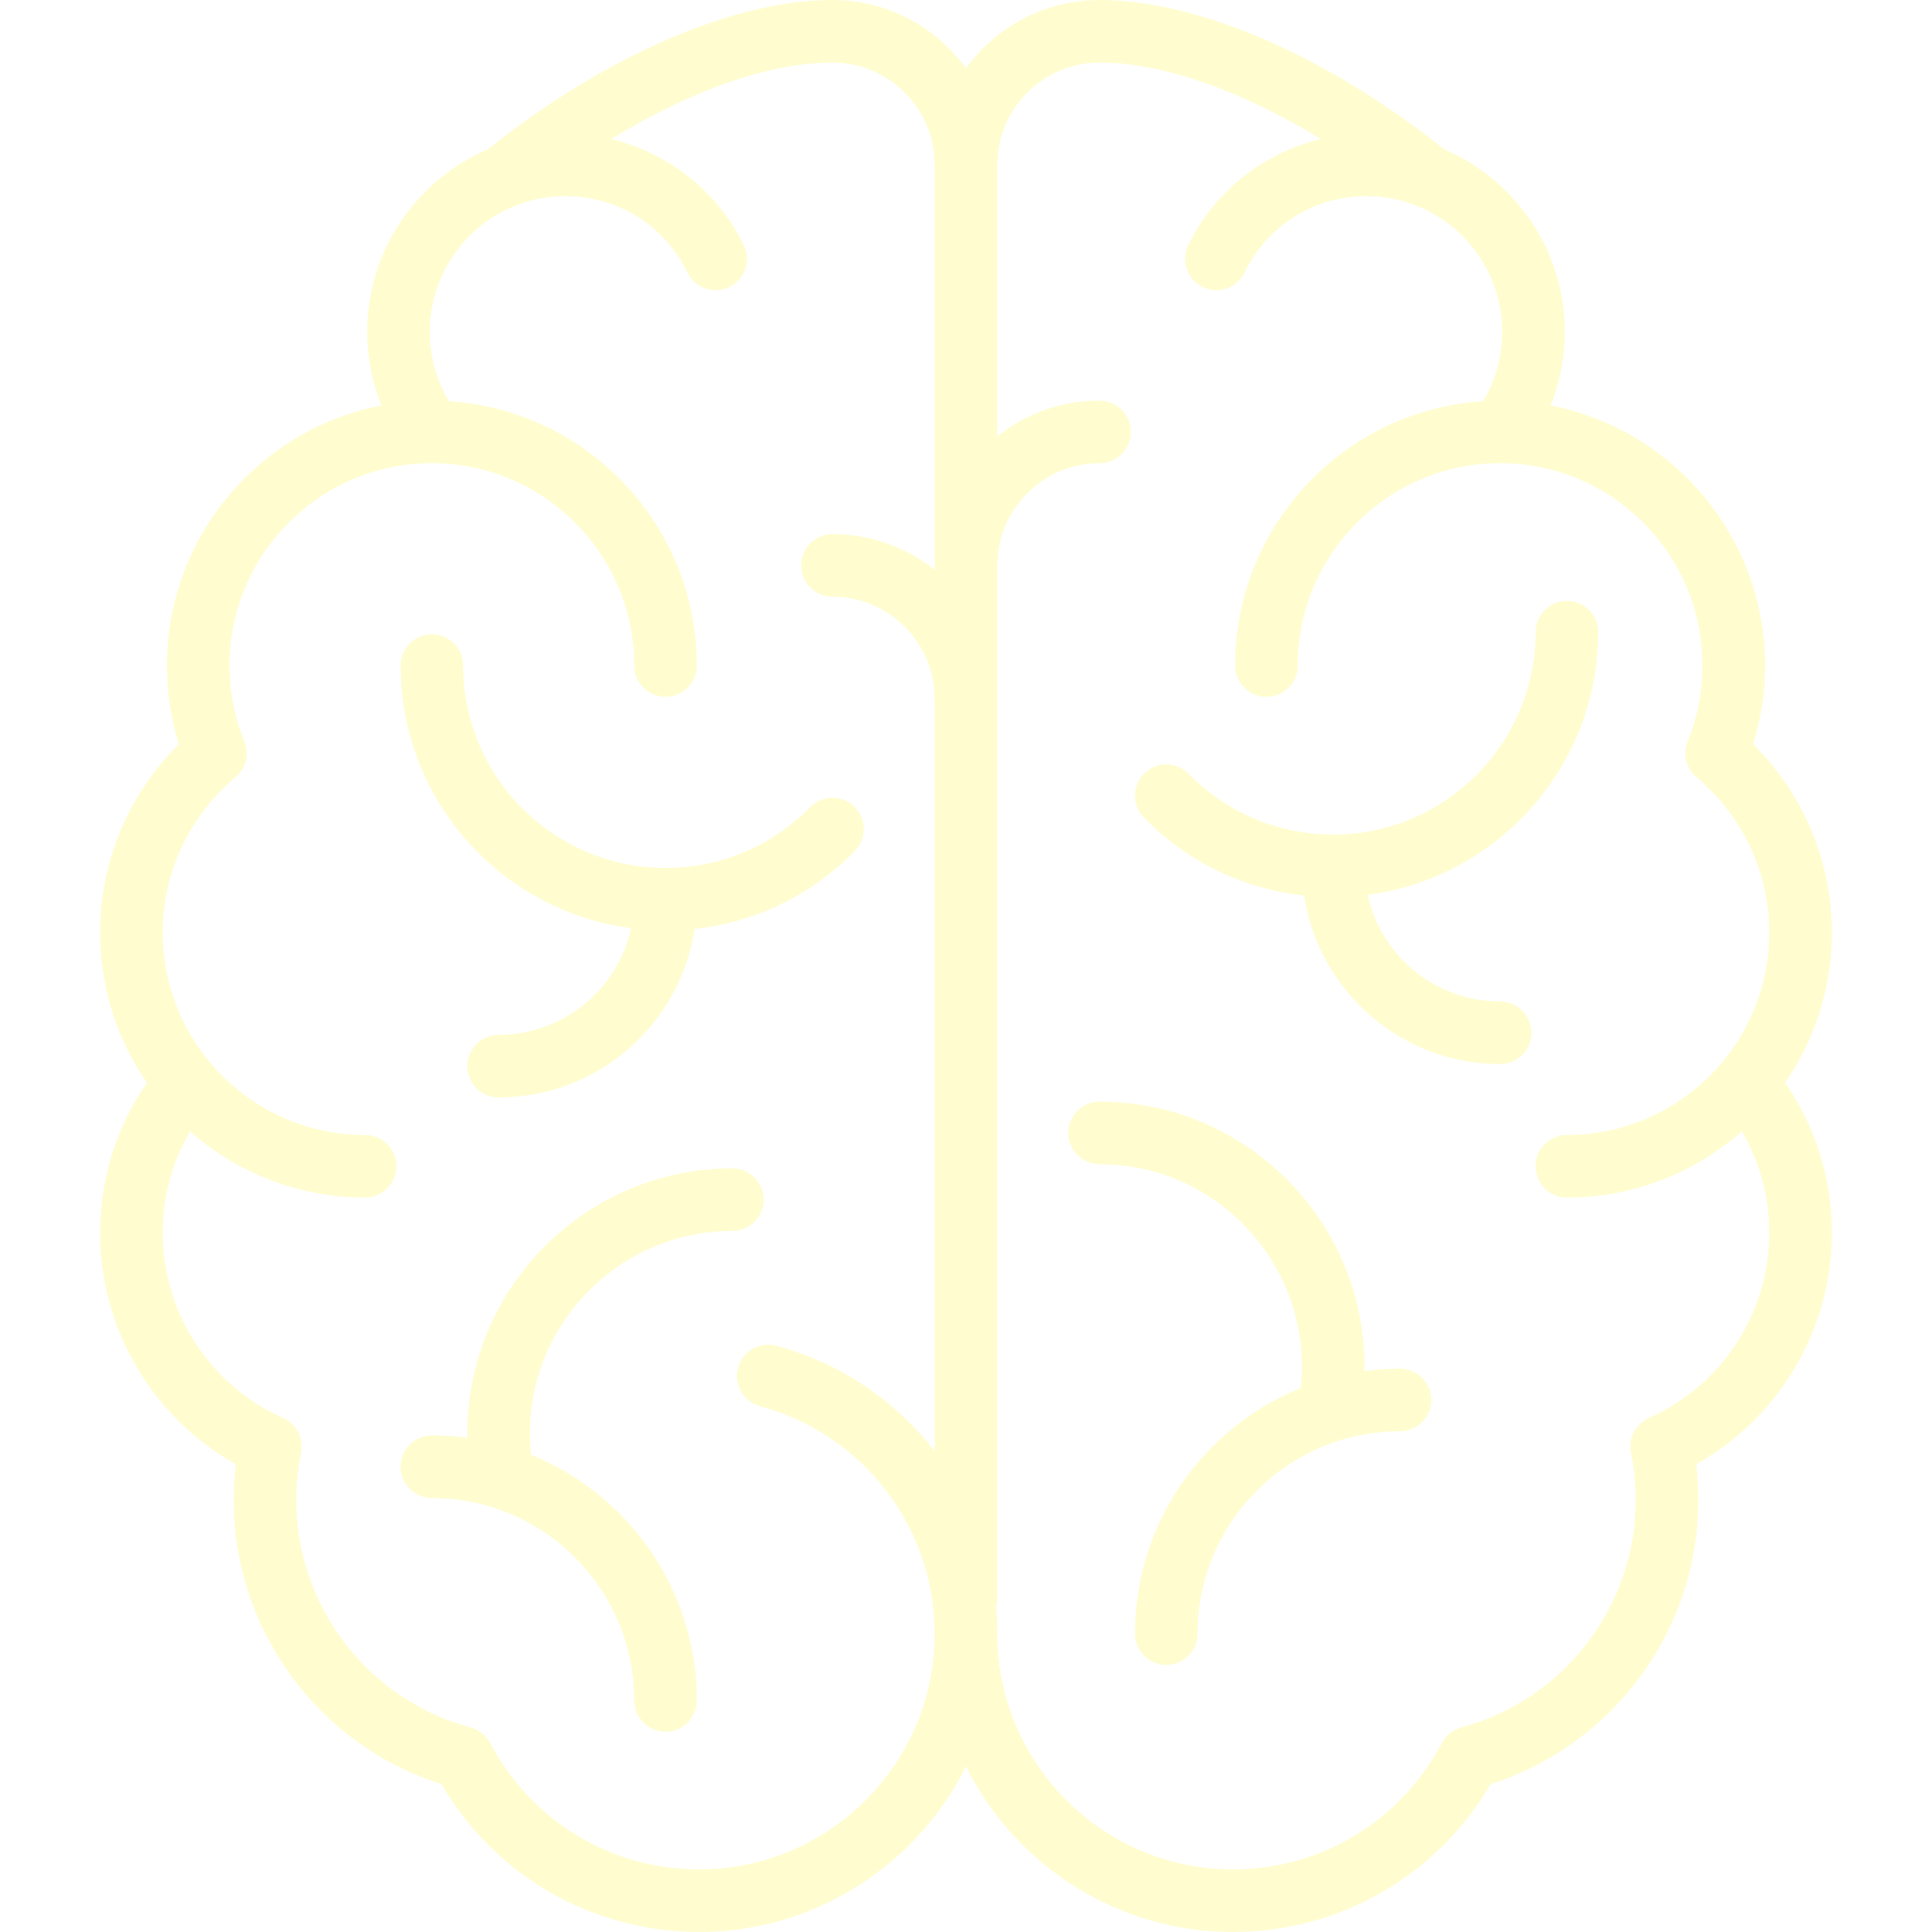
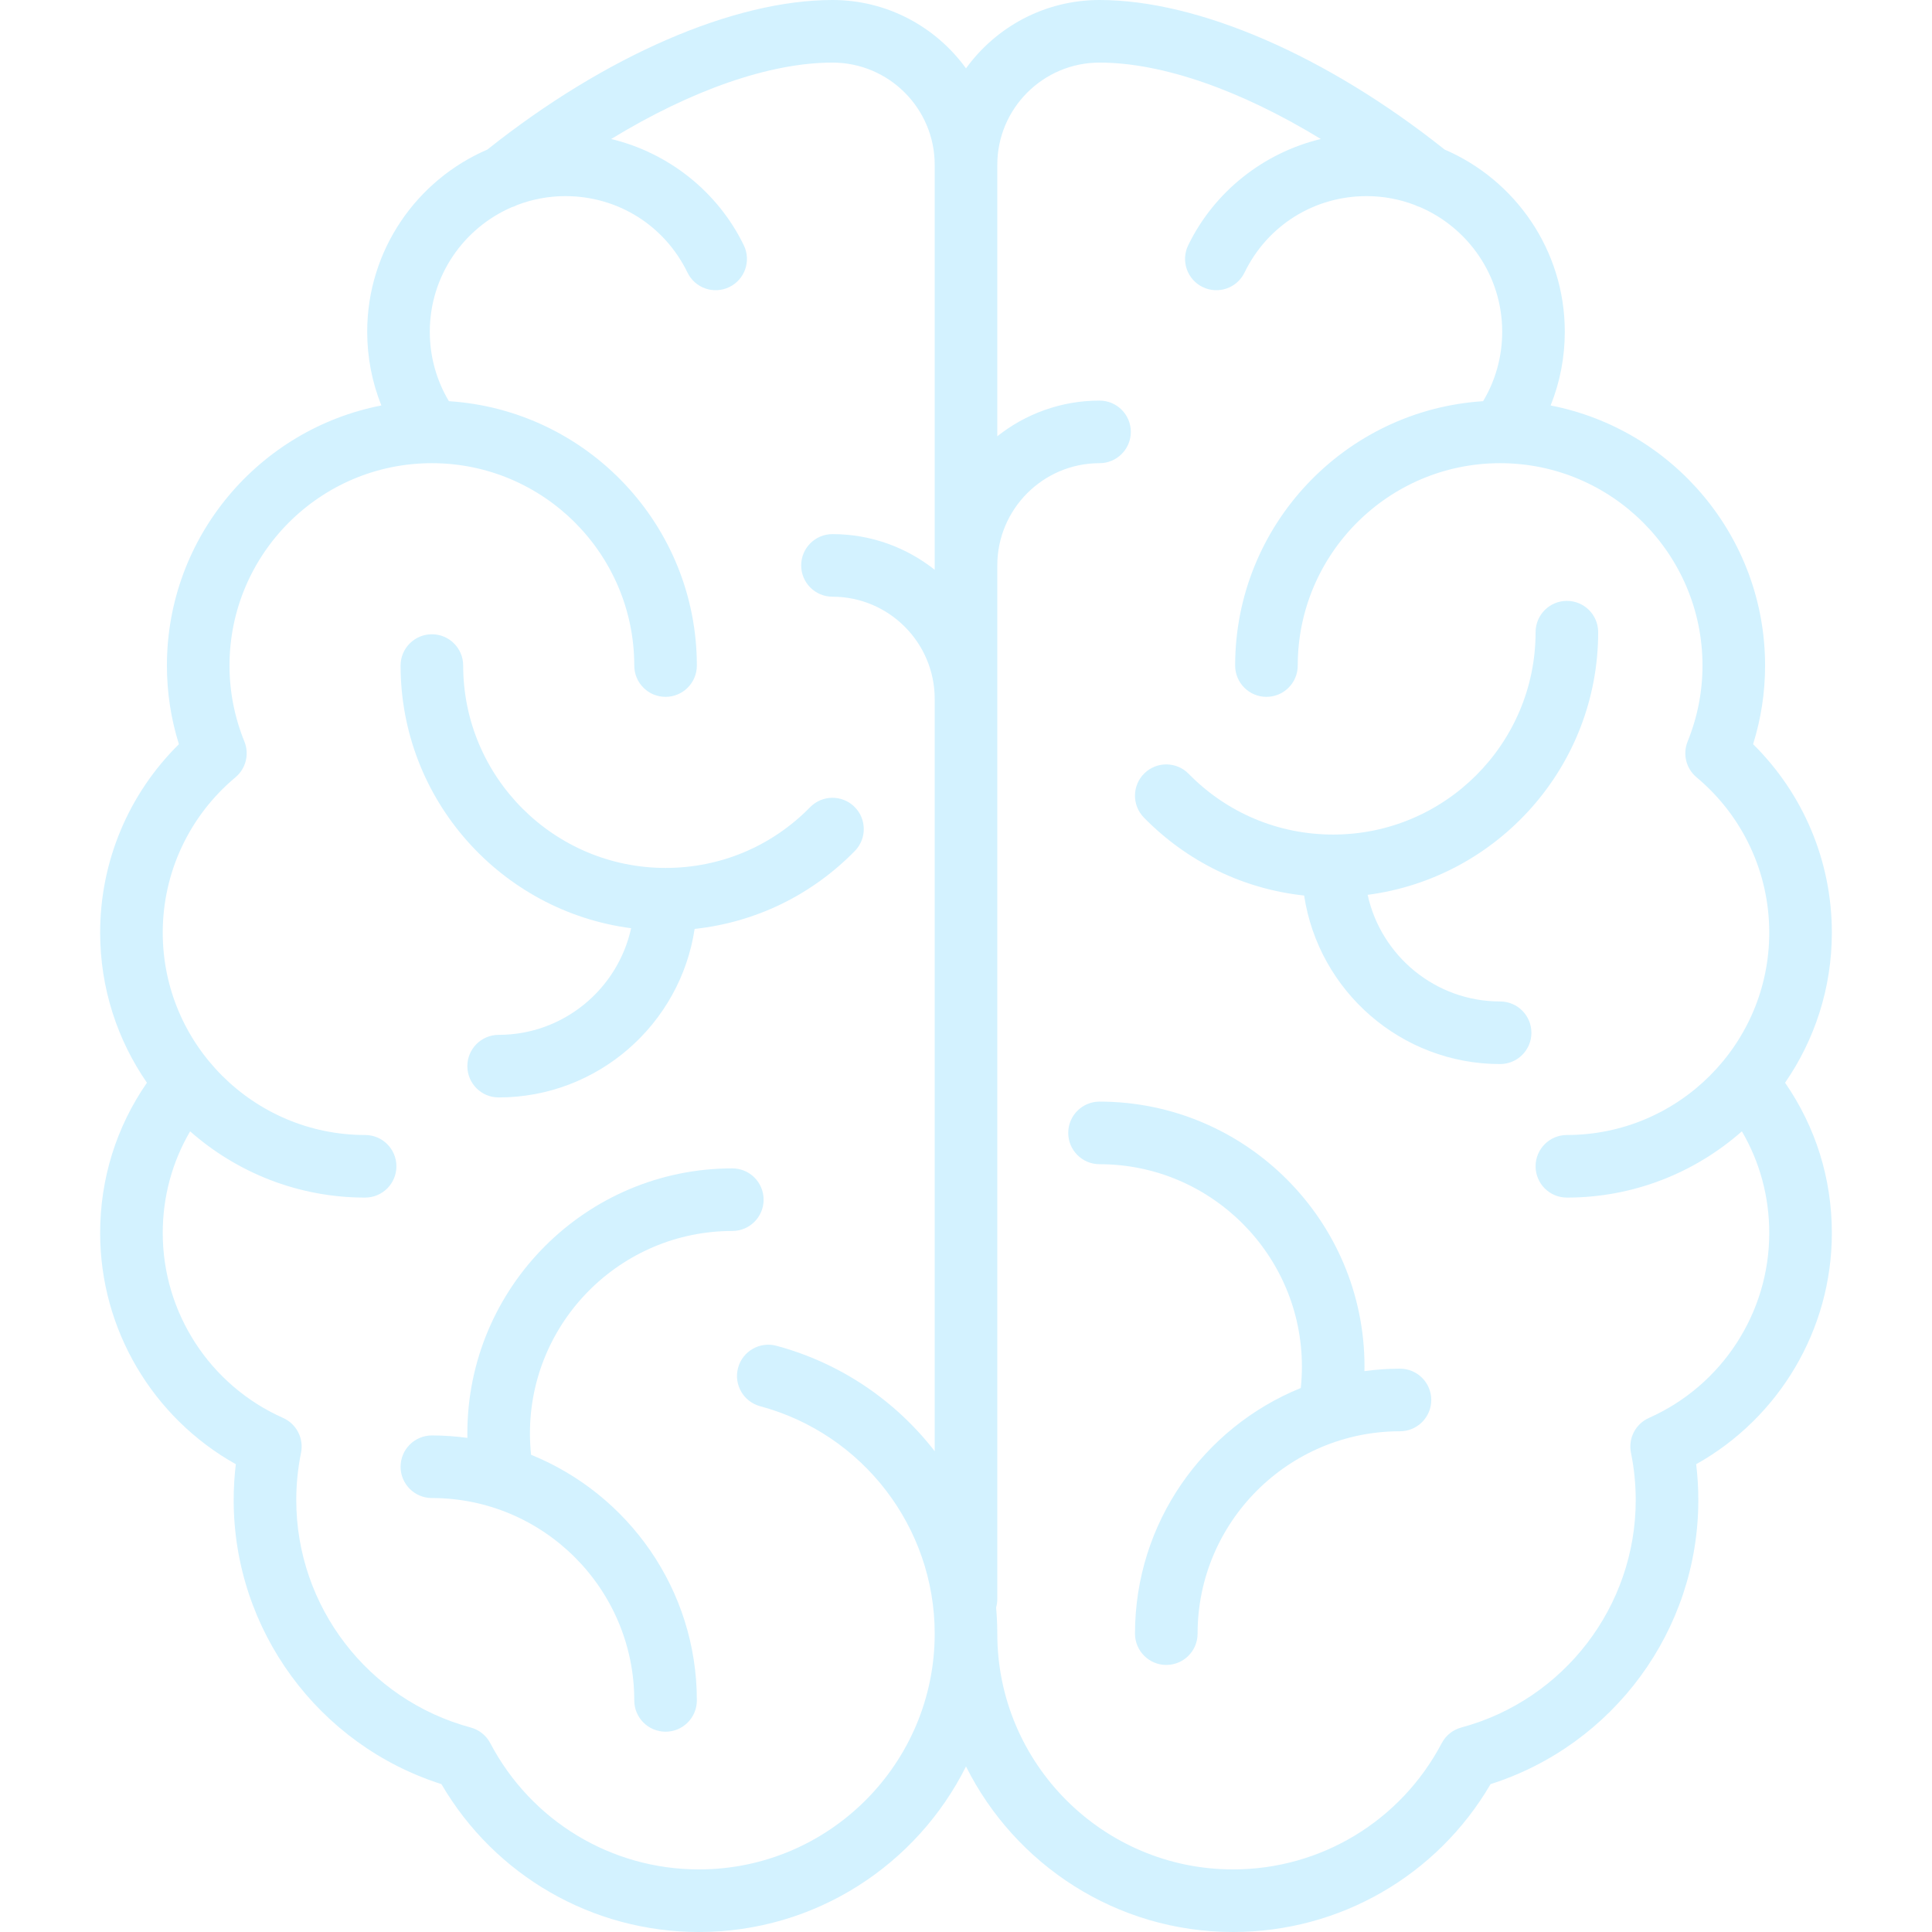
- <svg xmlns="http://www.w3.org/2000/svg" fill="#FFFDD0" height="800px" width="800px" version="1.1" id="Capa_1" viewBox="0 0 463 463" xml:space="preserve">
+ <svg xmlns="http://www.w3.org/2000/svg" fill="#d3f2ff" height="800px" width="800px" version="1.1" id="Capa_1" viewBox="0 0 463 463" xml:space="preserve">
  <g>
    <path d="M151.245,222.446C148.054,237.039,135.036,248,119.5,248c-4.142,0-7.5,3.357-7.5,7.5s3.358,7.5,7.5,7.5   c23.774,0,43.522-17.557,46.966-40.386c14.556-1.574,27.993-8.06,38.395-18.677c2.899-2.959,2.85-7.708-0.109-10.606   c-2.958-2.897-7.707-2.851-10.606,0.108C184.947,202.829,172.643,208,159.5,208c-26.743,0-48.5-21.757-48.5-48.5   c0-4.143-3.358-7.5-7.5-7.5s-7.5,3.357-7.5,7.5C96,191.715,120.119,218.384,151.245,222.446z" />
    <path d="M183,287.5c0-4.143-3.358-7.5-7.5-7.5c-35.014,0-63.5,28.486-63.5,63.5c0,0.362,0.013,0.725,0.019,1.088   C109.23,344.212,106.39,344,103.5,344c-4.142,0-7.5,3.357-7.5,7.5s3.358,7.5,7.5,7.5c26.743,0,48.5,21.757,48.5,48.5   c0,4.143,3.358,7.5,7.5,7.5s7.5-3.357,7.5-7.5c0-26.611-16.462-49.437-39.731-58.867c-0.178-1.699-0.269-3.418-0.269-5.133   c0-26.743,21.757-48.5,48.5-48.5C179.642,295,183,291.643,183,287.5z" />
    <path d="M439,223.5c0-17.075-6.82-33.256-18.875-45.156c1.909-6.108,2.875-12.426,2.875-18.844   c0-30.874-22.152-56.659-51.394-62.329C373.841,91.6,375,85.628,375,79.5c0-19.557-11.883-36.387-28.806-43.661   C317.999,13.383,287.162,0,263.5,0c-13.153,0-24.817,6.468-32,16.384C224.317,6.468,212.653,0,199.5,0   c-23.662,0-54.499,13.383-82.694,35.839C99.883,43.113,88,59.943,88,79.5c0,6.128,1.159,12.1,3.394,17.671   C62.152,102.841,40,128.626,40,159.5c0,6.418,0.965,12.735,2.875,18.844C30.82,190.244,24,206.425,24,223.5   c0,13.348,4.149,25.741,11.213,35.975C27.872,270.087,24,282.466,24,295.5c0,23.088,12.587,44.242,32.516,55.396   C56.173,353.748,56,356.626,56,359.5c0,31.144,20.315,58.679,49.79,68.063C118.611,449.505,141.965,463,167.5,463   c27.995,0,52.269-16.181,64-39.674c11.731,23.493,36.005,39.674,64,39.674c25.535,0,48.889-13.495,61.71-35.437   c29.475-9.385,49.79-36.92,49.79-68.063c0-2.874-0.173-5.752-0.516-8.604C426.413,339.742,439,318.588,439,295.5   c0-13.034-3.872-25.413-11.213-36.025C434.851,249.241,439,236.848,439,223.5z M167.5,448c-21.029,0-40.191-11.594-50.009-30.256   c-0.973-1.849-2.671-3.208-4.688-3.751C88.19,407.369,71,384.961,71,359.5c0-3.81,0.384-7.626,1.141-11.344   c0.702-3.447-1.087-6.92-4.302-8.35C50.32,332.018,39,314.626,39,295.5c0-8.699,2.256-17.014,6.561-24.379   C56.757,280.992,71.436,287,87.5,287c4.142,0,7.5-3.357,7.5-7.5s-3.358-7.5-7.5-7.5C60.757,272,39,250.243,39,223.5   c0-14.396,6.352-27.964,17.428-37.221c2.5-2.09,3.365-5.555,2.14-8.574C56.2,171.869,55,165.744,55,159.5   c0-26.743,21.757-48.5,48.5-48.5s48.5,21.757,48.5,48.5c0,4.143,3.358,7.5,7.5,7.5s7.5-3.357,7.5-7.5   c0-33.642-26.302-61.243-59.421-63.355C104.577,91.127,103,85.421,103,79.5c0-13.369,8.116-24.875,19.678-29.859   c0.447-0.133,0.885-0.307,1.308-0.527C127.568,47.752,131.447,47,135.5,47c12.557,0,23.767,7.021,29.256,18.325   c1.81,3.727,6.298,5.281,10.023,3.47c3.726-1.809,5.28-6.296,3.47-10.022c-6.266-12.903-18.125-22.177-31.782-25.462   C165.609,21.631,184.454,15,199.5,15c13.509,0,24.5,10.99,24.5,24.5v97.051c-6.739-5.346-15.25-8.551-24.5-8.551   c-4.142,0-7.5,3.357-7.5,7.5s3.358,7.5,7.5,7.5c13.509,0,24.5,10.99,24.5,24.5v180.279c-9.325-12.031-22.471-21.111-37.935-25.266   c-3.999-1.071-8.114,1.297-9.189,5.297c-1.075,4.001,1.297,8.115,5.297,9.189C206.8,343.616,224,366.027,224,391.5   C224,422.654,198.654,448,167.5,448z M395.161,339.807c-3.215,1.43-5.004,4.902-4.302,8.35c0.757,3.718,1.141,7.534,1.141,11.344   c0,25.461-17.19,47.869-41.803,54.493c-2.017,0.543-3.716,1.902-4.688,3.751C335.691,436.406,316.529,448,295.5,448   c-31.154,0-56.5-25.346-56.5-56.5c0-2.109-0.098-4.2-0.281-6.271c0.178-0.641,0.281-1.314,0.281-2.012V135.5   c0-13.51,10.991-24.5,24.5-24.5c4.142,0,7.5-3.357,7.5-7.5s-3.358-7.5-7.5-7.5c-9.25,0-17.761,3.205-24.5,8.551V39.5   c0-13.51,10.991-24.5,24.5-24.5c15.046,0,33.891,6.631,53.033,18.311c-13.657,3.284-25.516,12.559-31.782,25.462   c-1.81,3.727-0.256,8.214,3.47,10.022c3.726,1.81,8.213,0.257,10.023-3.47C303.733,54.021,314.943,47,327.5,47   c4.053,0,7.933,0.752,11.514,2.114c0.422,0.22,0.86,0.393,1.305,0.526C351.883,54.624,360,66.13,360,79.5   c0,5.921-1.577,11.627-4.579,16.645C322.302,98.257,296,125.858,296,159.5c0,4.143,3.358,7.5,7.5,7.5s7.5-3.357,7.5-7.5   c0-26.743,21.757-48.5,48.5-48.5s48.5,21.757,48.5,48.5c0,6.244-1.2,12.369-3.567,18.205c-1.225,3.02-0.36,6.484,2.14,8.574   C417.648,195.536,424,209.104,424,223.5c0,26.743-21.757,48.5-48.5,48.5c-4.142,0-7.5,3.357-7.5,7.5s3.358,7.5,7.5,7.5   c16.064,0,30.743-6.008,41.939-15.879c4.306,7.365,6.561,15.68,6.561,24.379C424,314.626,412.68,332.018,395.161,339.807z" />
    <path d="M359.5,240c-15.536,0-28.554-10.961-31.745-25.554C358.881,210.384,383,183.715,383,151.5c0-4.143-3.358-7.5-7.5-7.5   s-7.5,3.357-7.5,7.5c0,26.743-21.757,48.5-48.5,48.5c-13.143,0-25.447-5.171-34.646-14.561c-2.898-2.958-7.647-3.007-10.606-0.108   s-3.008,7.647-0.109,10.606c10.402,10.617,23.839,17.103,38.395,18.677C315.978,237.443,335.726,255,359.5,255   c4.142,0,7.5-3.357,7.5-7.5S363.642,240,359.5,240z" />
    <path d="M335.5,328c-2.89,0-5.73,0.212-8.519,0.588c0.006-0.363,0.019-0.726,0.019-1.088c0-35.014-28.486-63.5-63.5-63.5   c-4.142,0-7.5,3.357-7.5,7.5s3.358,7.5,7.5,7.5c26.743,0,48.5,21.757,48.5,48.5c0,1.714-0.091,3.434-0.269,5.133   C288.462,342.063,272,364.889,272,391.5c0,4.143,3.358,7.5,7.5,7.5s7.5-3.357,7.5-7.5c0-26.743,21.757-48.5,48.5-48.5   c4.142,0,7.5-3.357,7.5-7.5S339.642,328,335.5,328z" />
  </g>
</svg>
